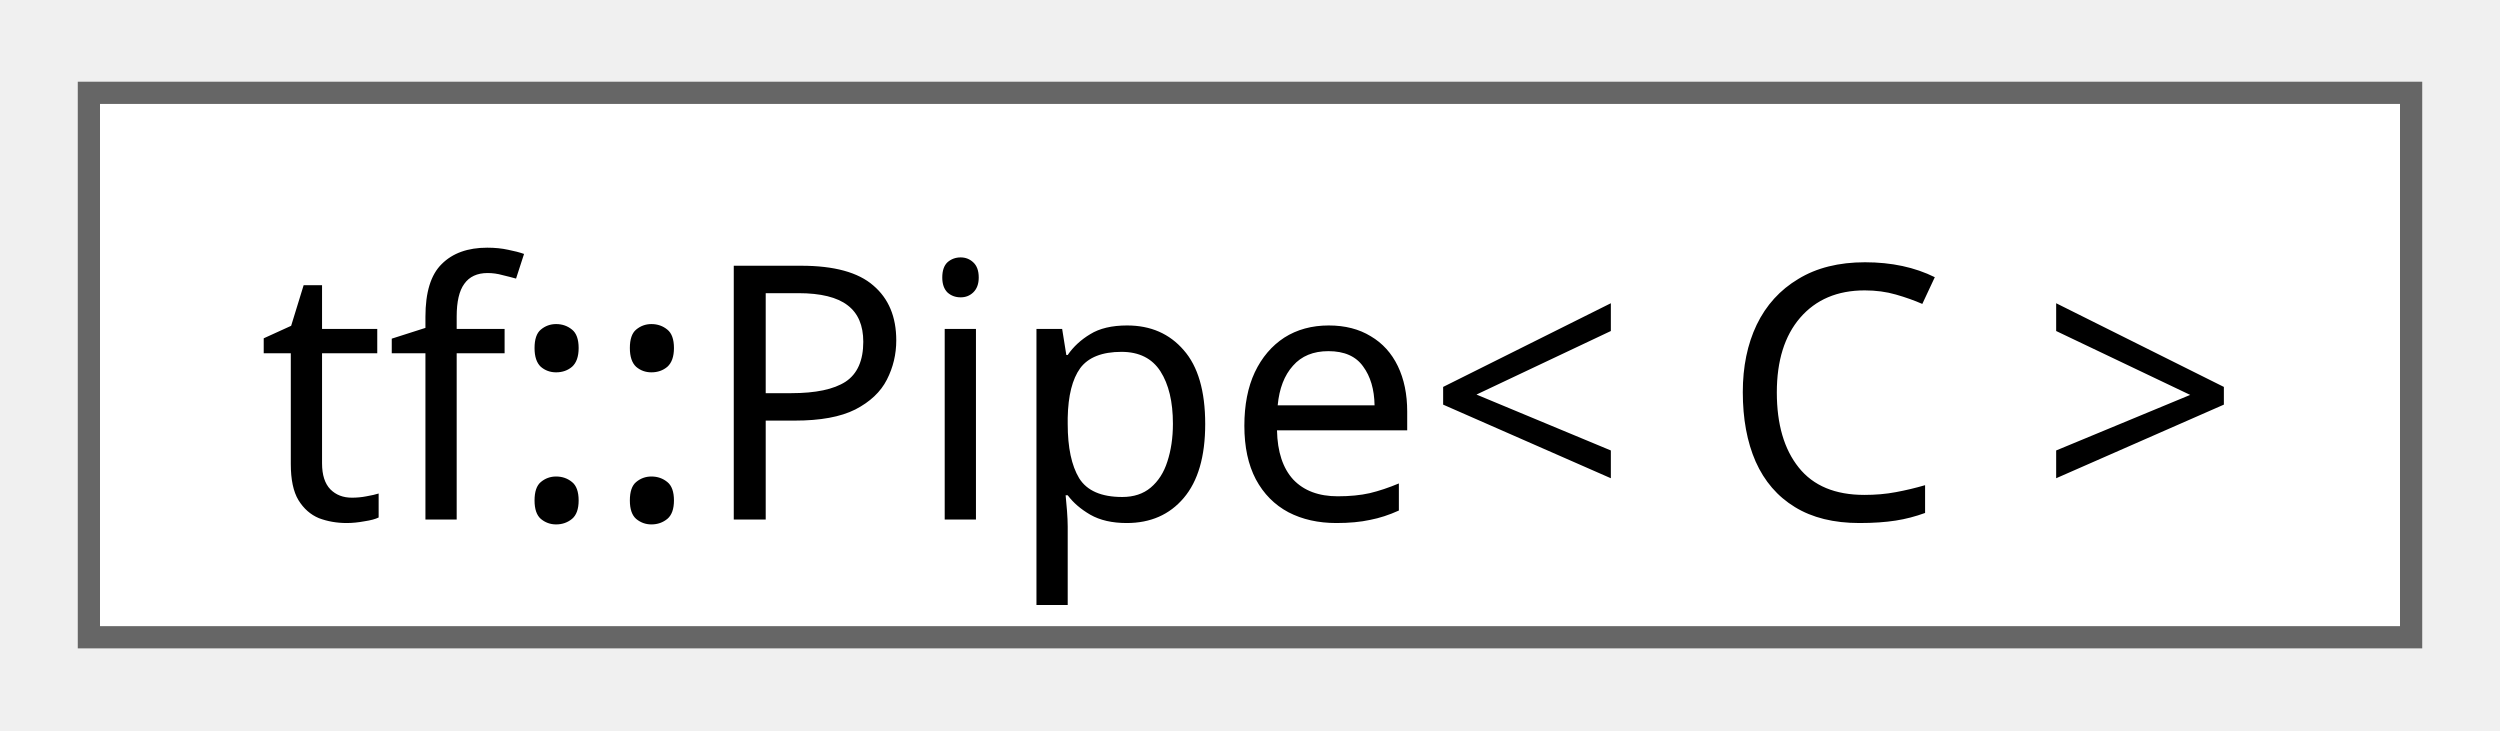
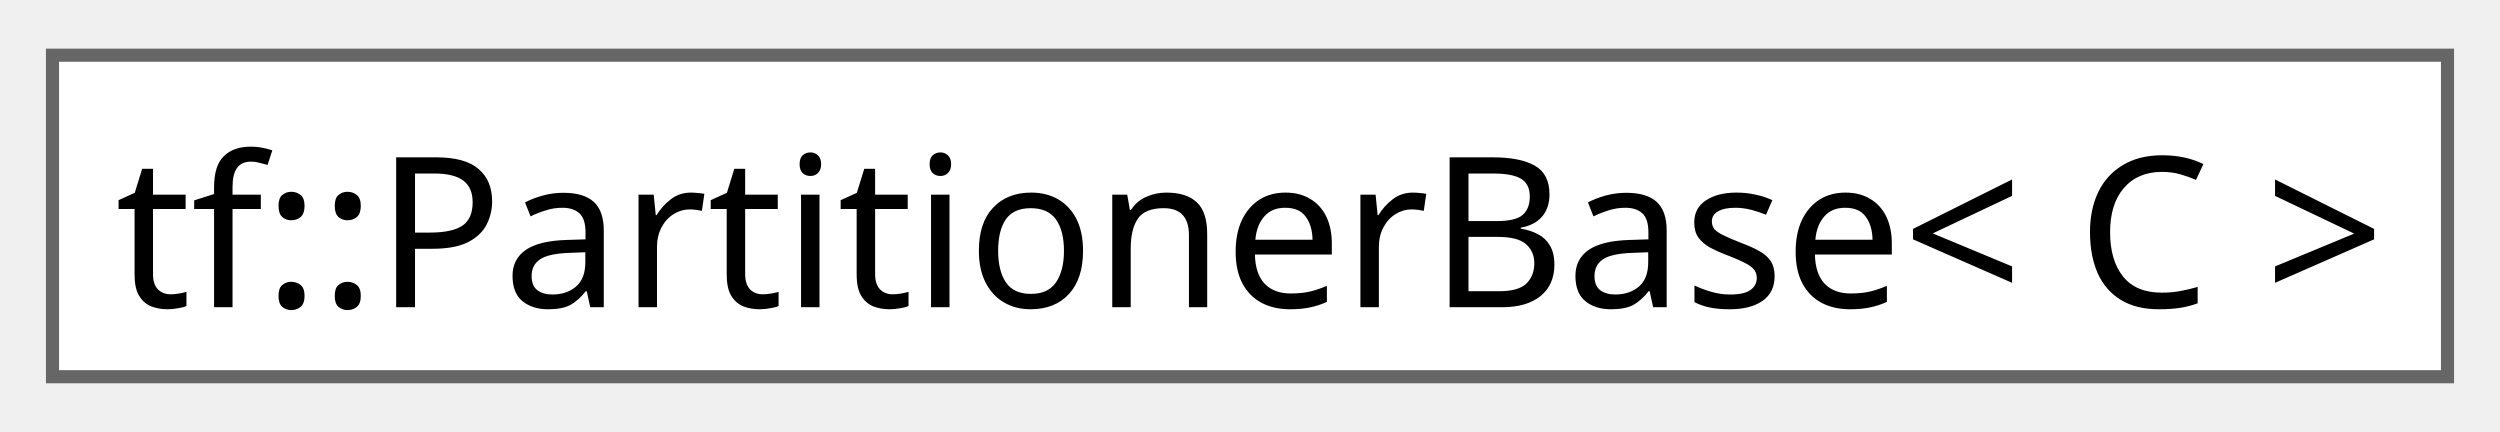
- <svg xmlns="http://www.w3.org/2000/svg" xmlns:xlink="http://www.w3.org/1999/xlink" width="113pt" height="33pt" viewBox="0.00 0.00 112.50 32.50">
+ <svg xmlns="http://www.w3.org/2000/svg" xmlns:xlink="http://www.w3.org/1999/xlink" width="191pt" height="33pt" viewBox="0.00 0.00 190.50 32.50">
  <g id="graph0" class="graph" transform="scale(1 1) rotate(0) translate(4 28.5)">
    <g id="Node000000" class="node">
      <g id="a_Node000000">
-         <a xlink:href="classtf_1_1Pipe.html" target="_top" xlink:title="class to create a pipe object for a pipeline stage">
-           <polygon fill="white" stroke="#666666" points="104.5,-24.5 0,-24.5 0,0 104.5,0 104.5,-24.5" />
-           <text text-anchor="middle" x="52.25" y="-5.3" font-family="SourceSansPro" font-size="16.00">tf::Pipe&lt; C &gt;</text>
+         <a xlink:href="classtf_1_1PartitionerBase.html" target="_top" xlink:title="class to derive a partitioner for scheduling parallel algorithms">
+           <polygon fill="white" stroke="#666666" points="182.5,-24.5 0,-24.5 0,0 182.5,0 182.5,-24.5" />
+           <text text-anchor="middle" x="91.25" y="-5.3" font-family="SourceSansPro" font-size="16.00">tf::PartitionerBase&lt; C &gt;</text>
        </a>
      </g>
    </g>
  </g>
</svg>
